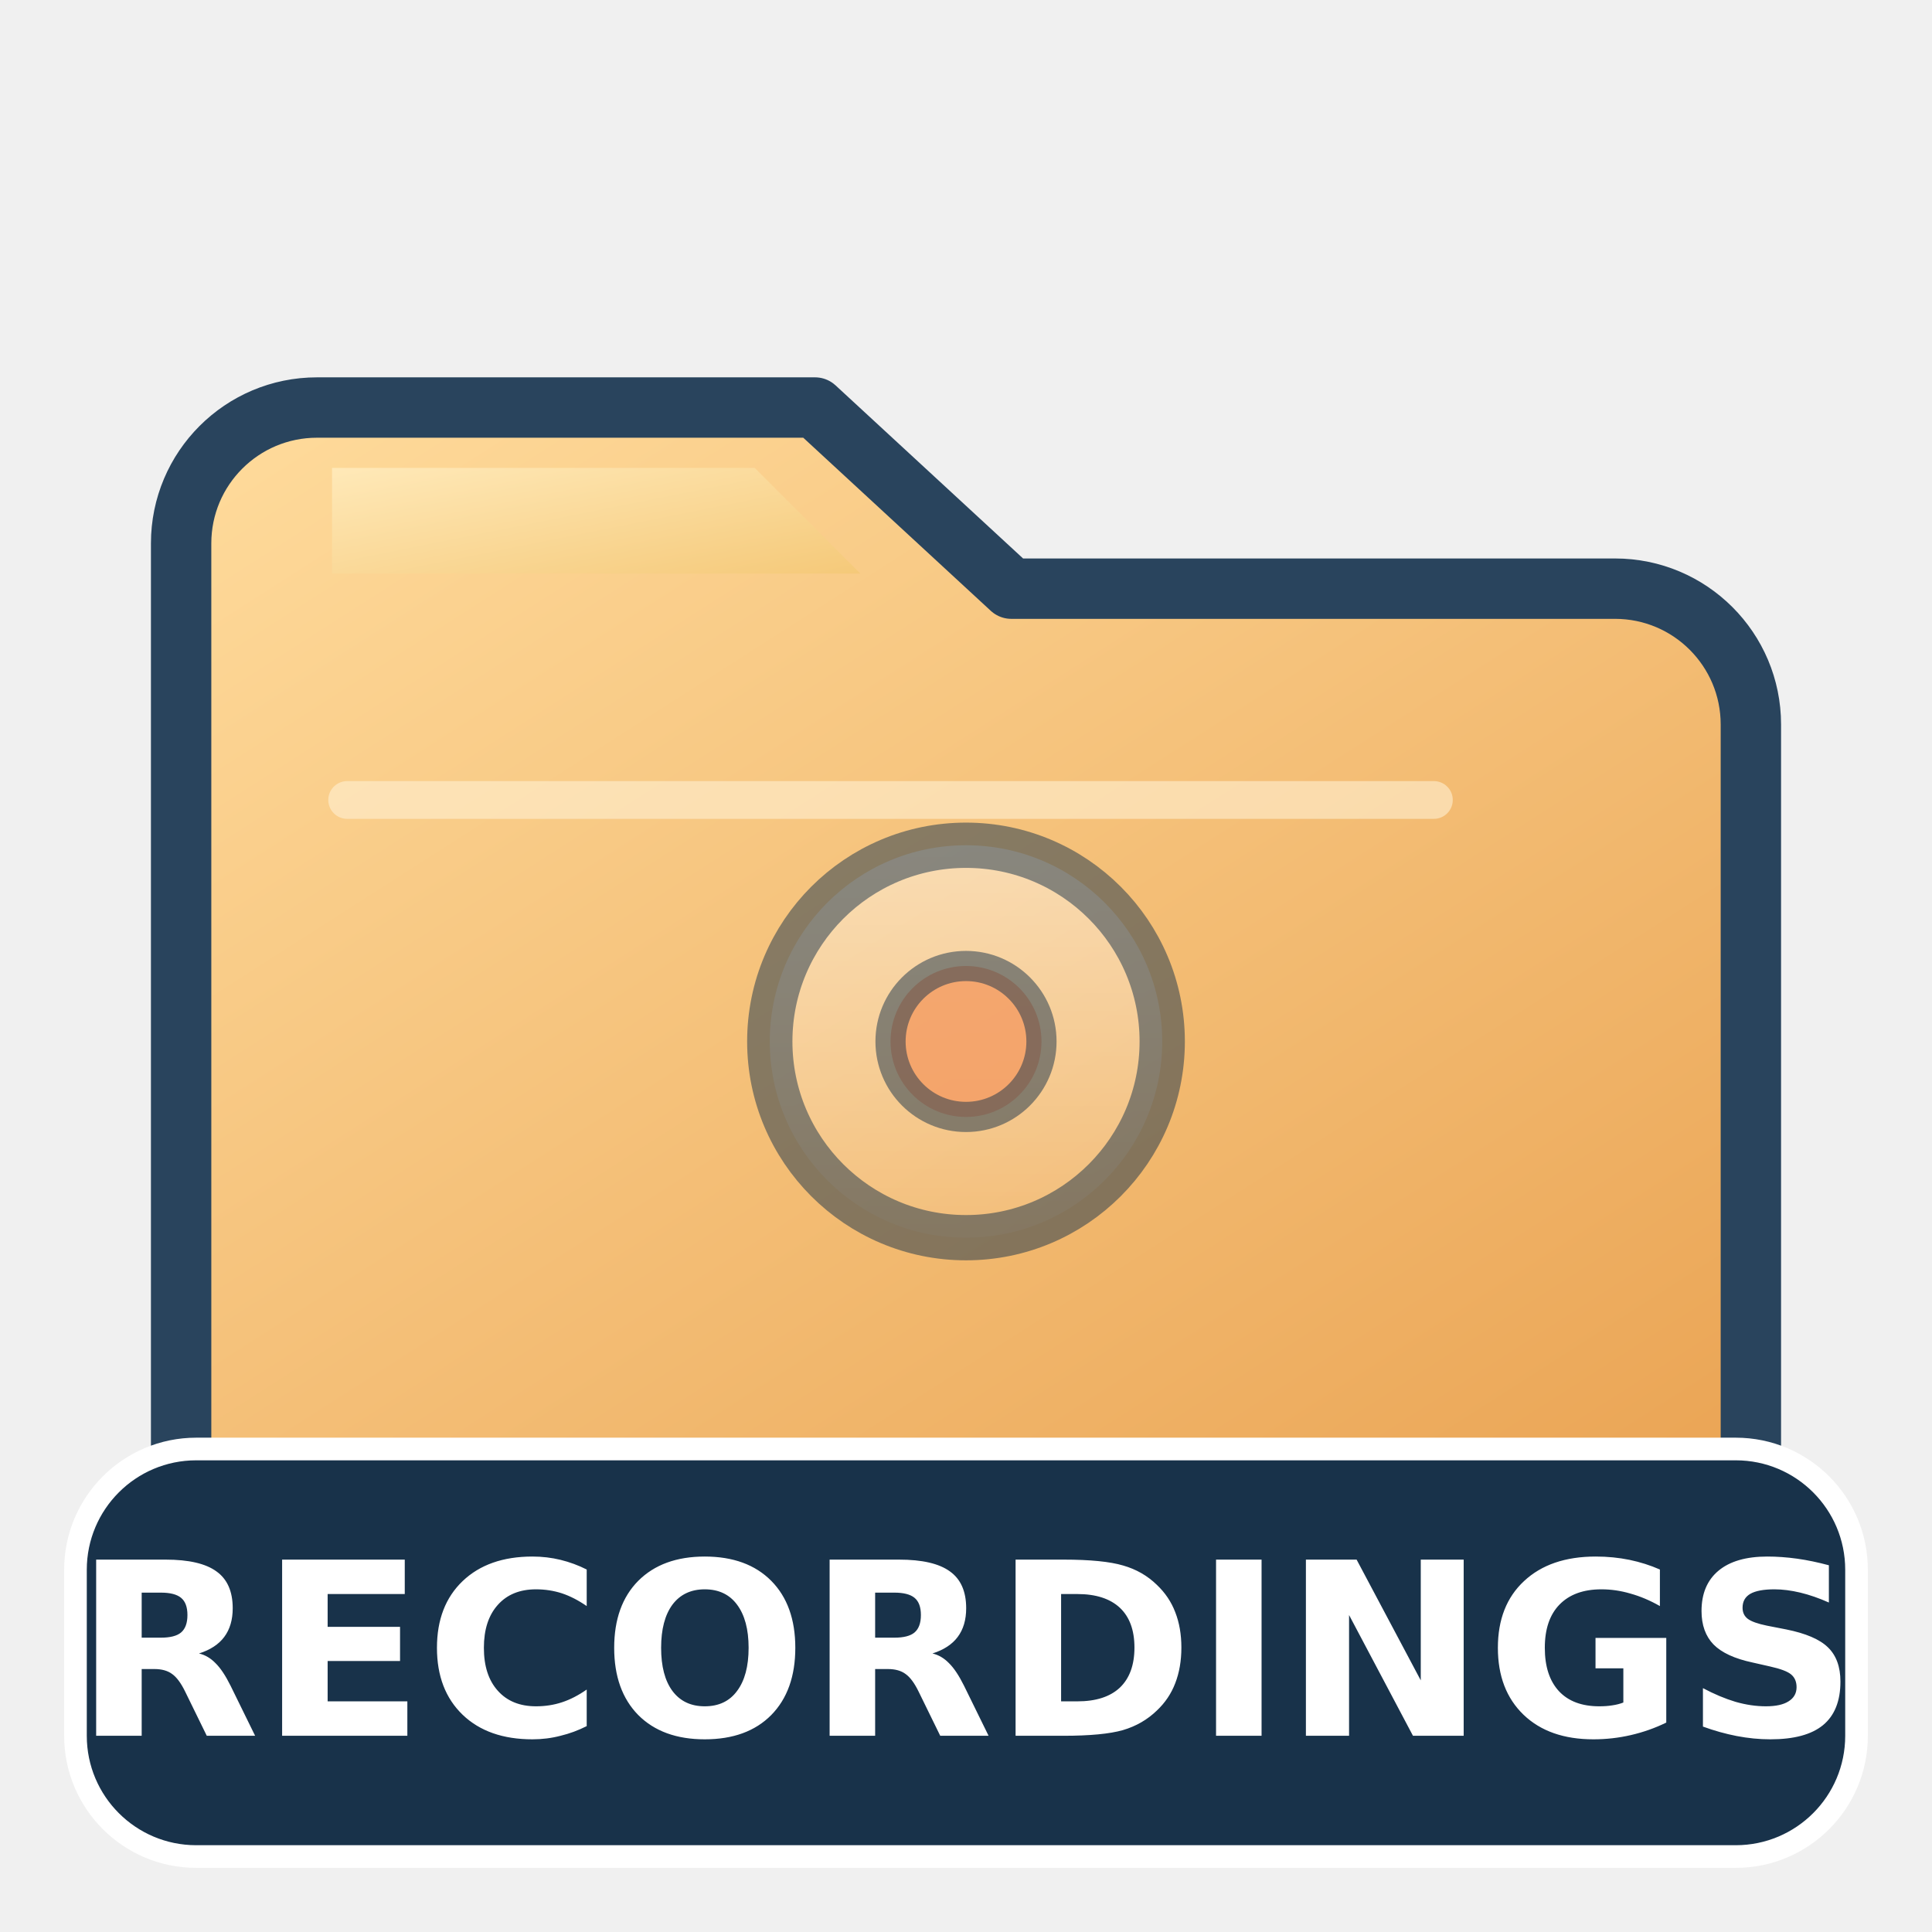
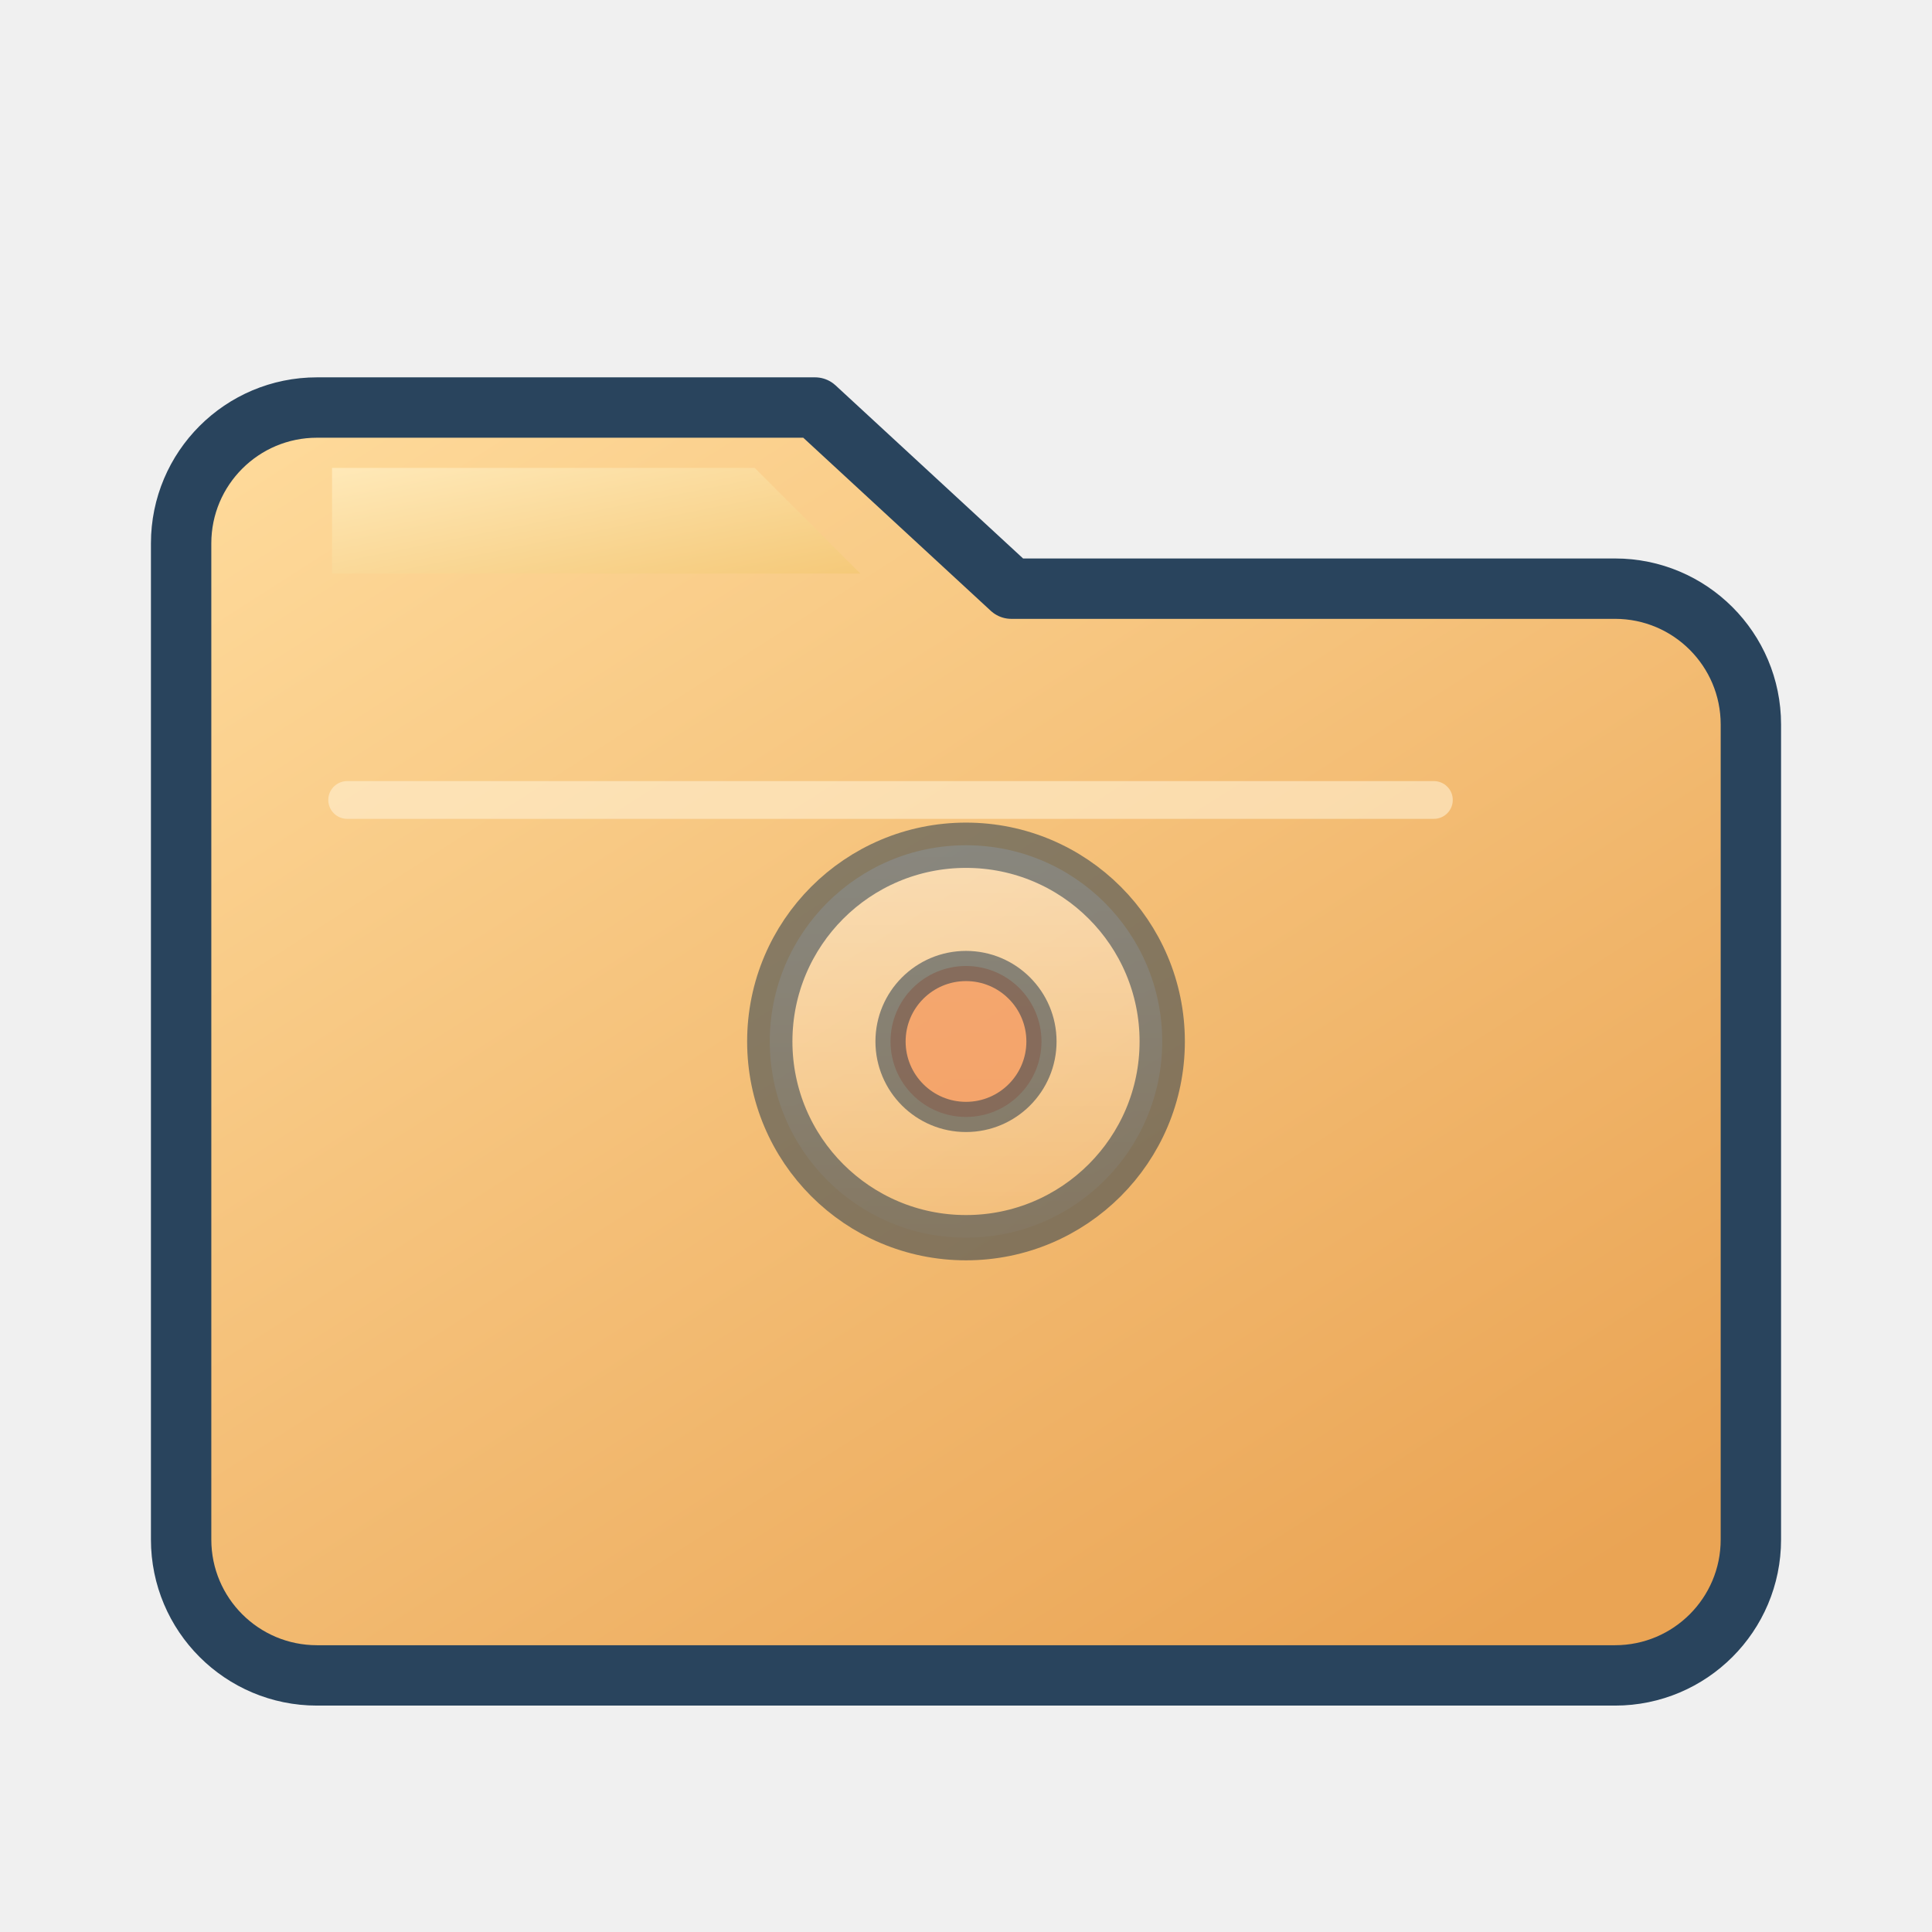
<svg xmlns="http://www.w3.org/2000/svg" width="128" height="128" viewBox="0 0 128 128" role="img" aria-labelledby="title">
  <defs>
    <linearGradient id="directory-light" x1="0%" y1="0%" x2="0%" y2="100%">
      <stop stop-color="#ffffff" stop-opacity="0.42" />
      <stop offset="1" stop-color="#ffffff" stop-opacity="0.08" />
    </linearGradient>
  </defs>
  <defs>
    <linearGradient id="folder" x1="0%" y1="0%" x2="80%" y2="100%">
      <stop stop-color="#ffdc9d" />
      <stop offset="1" stop-color="#eaa454" />
    </linearGradient>
    <linearGradient id="folderFlap" x1="0%" y1="0%" x2="100%" y2="100%">
      <stop stop-color="#ffe9b8" />
      <stop offset="1" stop-color="#f5c979" />
    </linearGradient>
  </defs>
  <path d="M12 36a9 9 0 0 1 9-9h33l13 12h40a9 9 0 0 1 9 9v54a9 9 0 0 1-9 9H21a9 9 0 0 1-9-9z" fill="url(#folder)" stroke="#29445d" stroke-width="4" stroke-linejoin="round" />
  <path d="M22 31h28l7 7H22z" fill="url(#folderFlap)" />
  <path d="M23 53h72" stroke="#fff0d2" stroke-width="2.5" stroke-linecap="round" opacity=".6" />
  <g stroke-opacity="0.5">
    <circle cx="64" cy="69" r="13" fill="url(#directory-light)" stroke="#18324a" stroke-width="3" />
    <circle cx="64" cy="69" r="5" fill="#f39b62" fill-opacity=".8" stroke="#18324a" stroke-width="2" />
  </g>
-   <rect x="5" y="96" width="118" height="27" rx="8" fill="#18324a" stroke="#ffffff" stroke-width="1.5" />
-   <text x="64" y="115" text-anchor="middle" fill="#ffffff" font-family="DejaVu Sans,Arial,sans-serif" font-size="16" font-weight="700" textLength="108" lengthAdjust="spacingAndGlyphs">RECORDINGS</text>
</svg>
